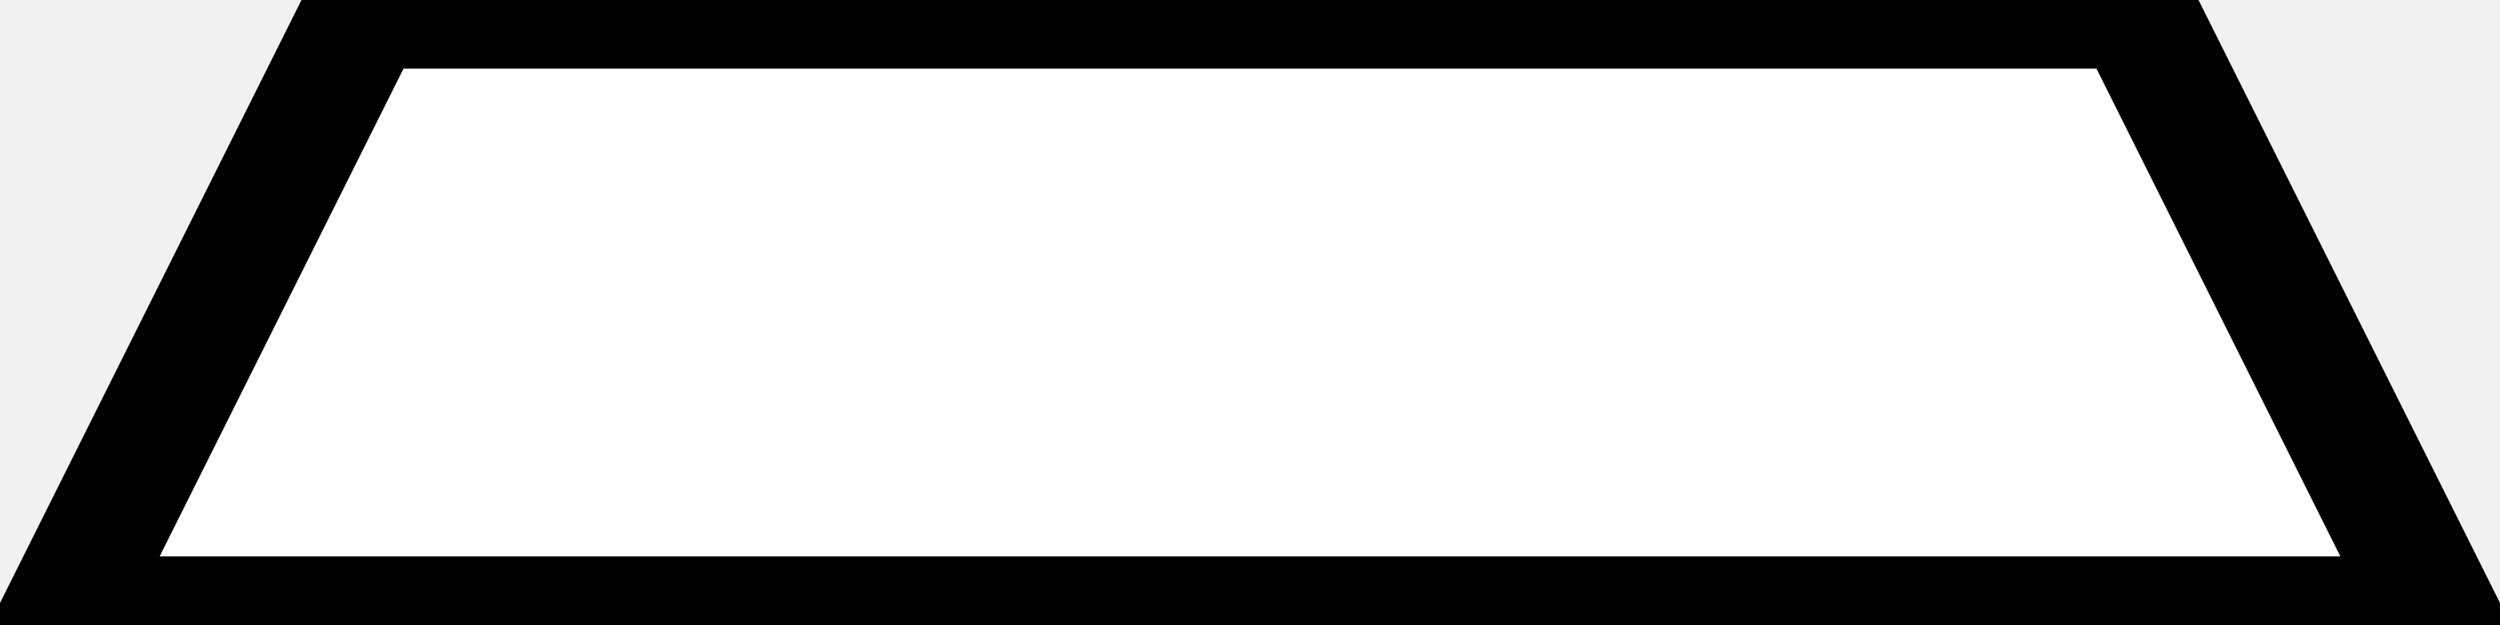
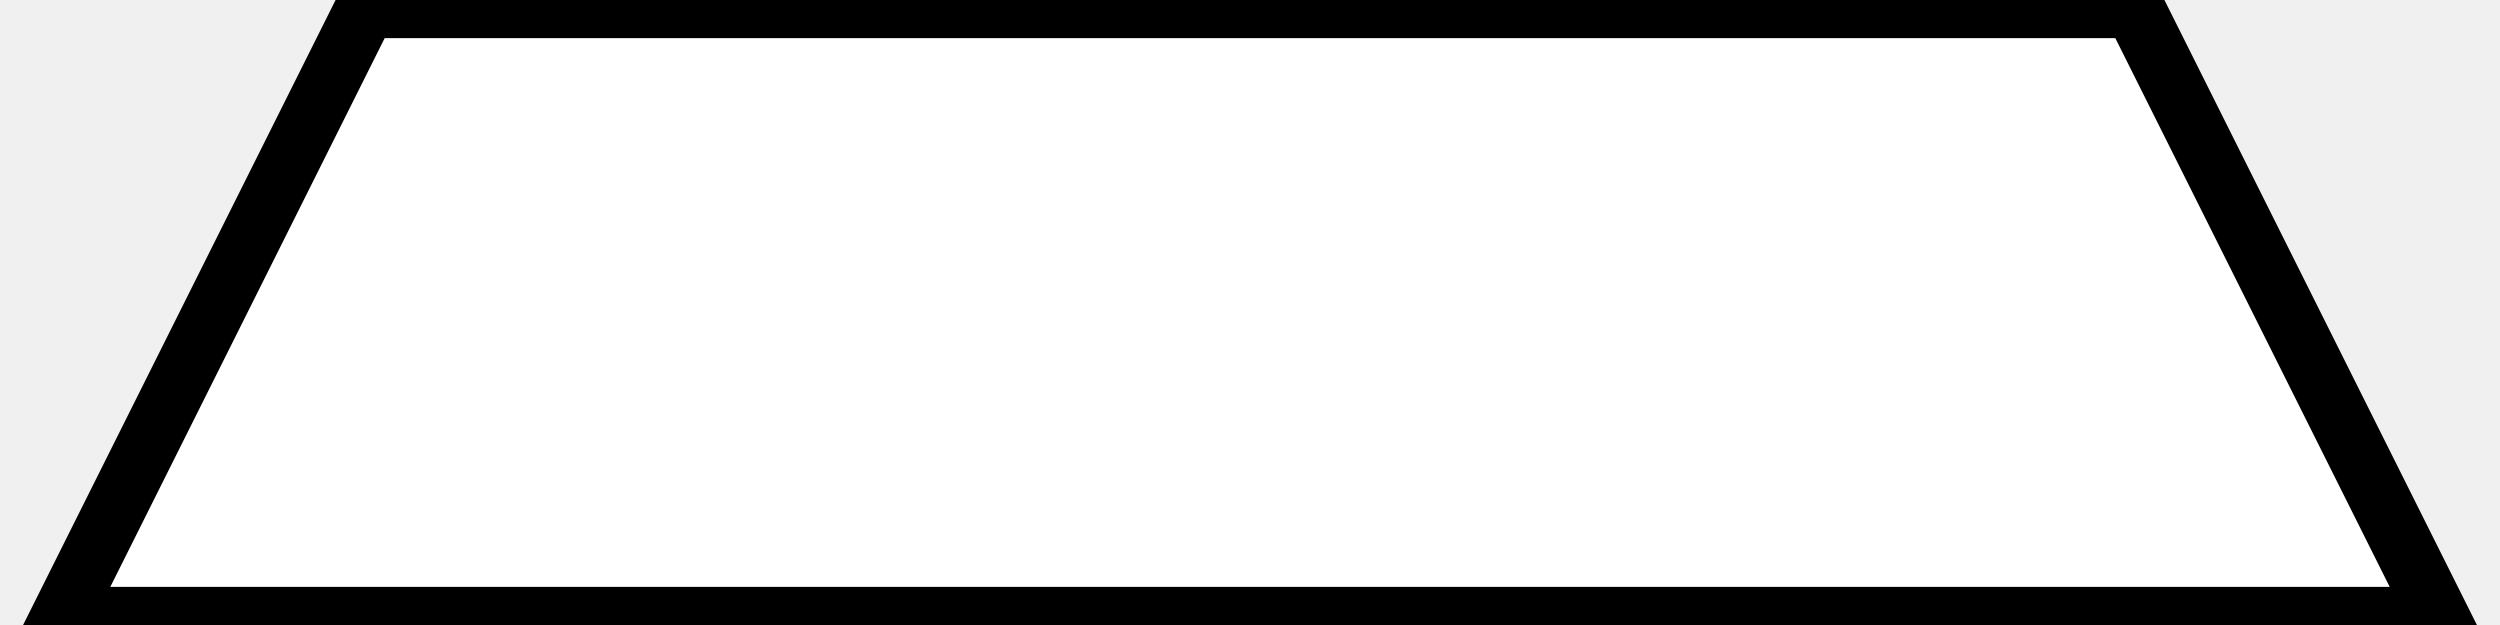
<svg xmlns="http://www.w3.org/2000/svg" viewBox="0 0 164 40" width="160px" height="40px" version="1.1">
-   <polygon points="24,0 140,0 160,40 4,40" stroke="black" stroke-width="8" fill="white" />
+   <polygon points="24,0 140,0 160,40 4,40" stroke="black" stroke-width="4" fill="white" />
</svg>
